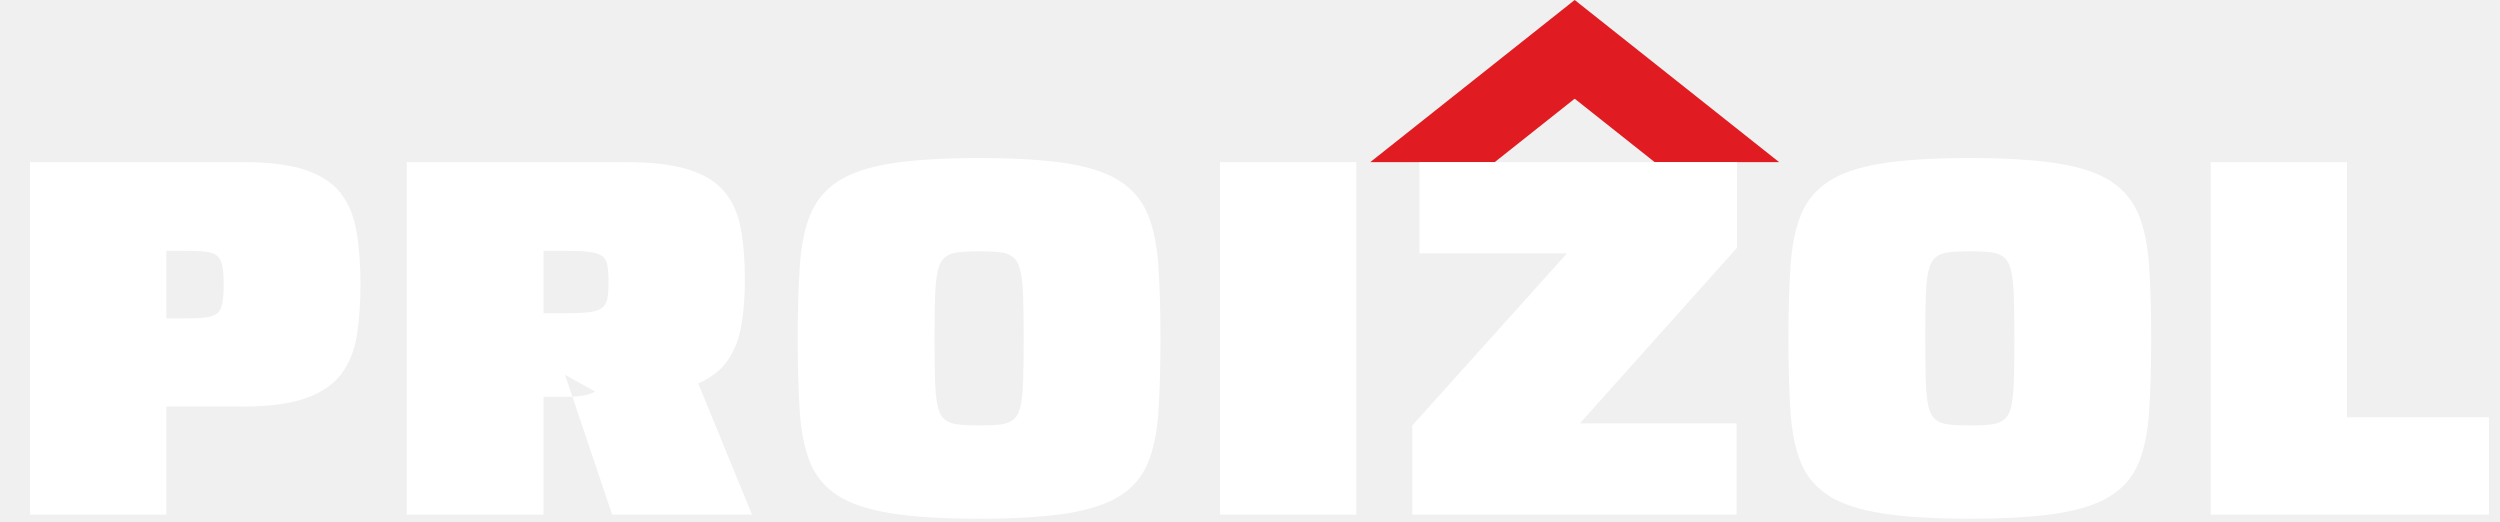
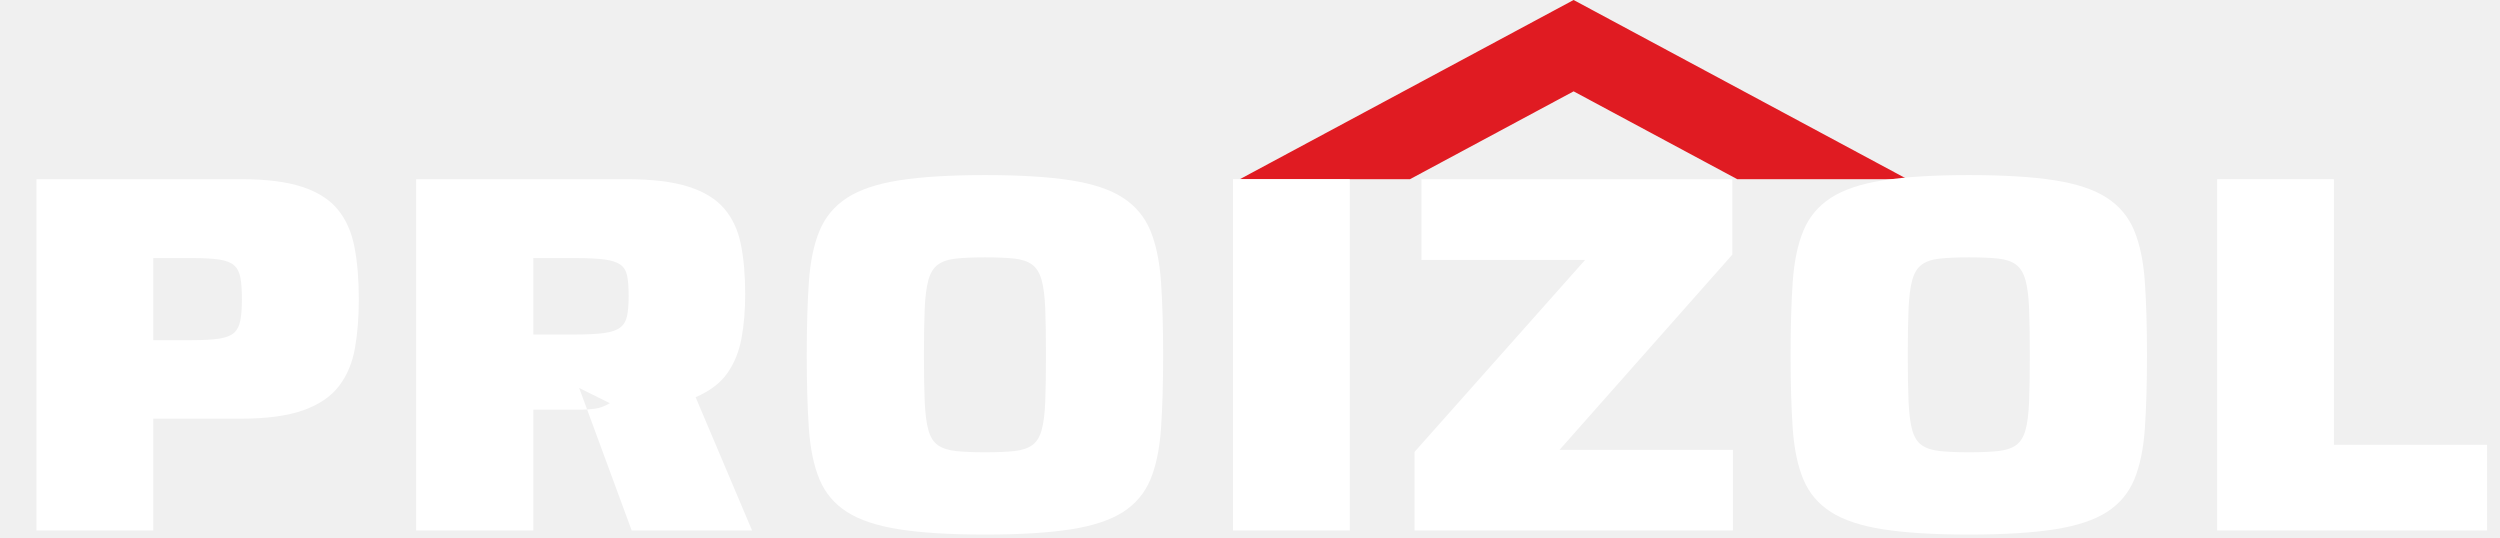
- <svg xmlns="http://www.w3.org/2000/svg" viewBox="-0.00 -0.00 7090.90 1480.00" width="90.00mm" height="18.78mm">
+ <svg xmlns="http://www.w3.org/2000/svg" viewBox="-0.00 -0.00 7115.60 1530.00" width="90.00mm" height="19.35mm">
  <g id="strecha" fill="#E01B22">
-     <path d="M 3886.60,460.00 L 4466.60,0.00 L 5046.60,460.00 L 4693.56,460.00 L 4466.60,280.00 L 4239.65,460.00 Z" />
+     <path d="M 3528.96,510.00 L 4478.96,0.00 L 5428.96,510.00 L 4944.65,510.00 L 4478.96,260.00 L 4013.27,510.00 Z" />
  </g>
-   <g id="napis" fill="#FFFFFF" fill-rule="evenodd" transform="translate(0.00,1460.00)">
+   <g id="napis" fill="#FFFFFF" fill-rule="evenodd" transform="translate(0.00,1510.00)">
    <g transform="scale(1.453488,-1.453488)">
      <g transform="translate(0.00,0)">
-         <path d="M58 0V688H474Q549 688 594.5 673.0Q640 658 663.5 628.5Q687 599 695.0 554.0Q703 509 703 449Q703 394 696.0 350.0Q689 306 666.0 275.0Q643 244 597.0 227.5Q551 211 474 211H324V0ZM324 383H361Q387 383 402.0 385.0Q417 387 424.0 393.5Q431 400 433.5 413.5Q436 427 436 449Q436 472 433.5 485.0Q431 498 424.0 504.5Q417 511 402.0 513.0Q387 515 361 515H324Z" />
+         <path d="M71.208 0V688H471.623Q546.358 688 592.123 672.736Q637.887 657.472 661.783 627.972Q685.679 598.472 694.075 554.396Q702.472 510.321 702.472 452.962Q702.472 400.34 694.943 357.265Q687.415 314.189 663.887 283.189Q640.358 252.189 594.094 235.557Q547.83 218.925 470.83 218.925H299.961V0ZM299.961 372.698H375.529Q409.718 372.698 429.341 375.754Q448.964 378.811 458.209 387.16Q467.455 395.509 470.483 411.519Q473.512 427.528 473.512 452.962Q473.512 479.132 470.615 494.906Q467.719 510.68 458.474 519.029Q449.228 527.378 429.87 530.435Q410.511 533.492 376.586 533.492H299.961Z" />
      </g>
-       <g transform="translate(736.26,0)">
-         <path d="M57 0V688H485Q561 688 607.0 673.5Q653 659 677.0 630.5Q701 602 709.0 559.0Q717 516 717 458Q717 410 710.5 371.0Q704 332 685.0 303.0Q666 274 626 256L731 0H458L366 273L425 240Q410 233 396.0 231.5Q382 230 374 230H324V0ZM324 393H366Q395 393 412.0 395.0Q429 397 437.5 403.0Q446 409 448.5 421.0Q451 433 451 454Q451 475 448.5 487.5Q446 500 437.5 505.5Q429 511 412.0 513.0Q395 515 366 515H324Z" />
+       <g transform="translate(744.26,0)">
+         <path d="M70.472 0V688H481.83Q557.302 688 603.434 673.368Q649.566 658.736 673.83 630.368Q698.094 602 706.49 560.057Q714.887 518.113 714.887 462.755Q714.887 415.812 707.726 376.68Q700.566 337.547 680.113 308.283Q659.66 279.019 617.811 261.019L728.358 0H492.606L389.775 279.076L449.832 249.246Q434.567 240.132 420.039 238.368Q405.511 236.604 395.397 236.604H299.961V0ZM299.961 383.754H381.322Q417.718 383.754 438.813 386.679Q459.907 389.603 470.257 397.585Q480.606 405.566 483.634 420.472Q486.662 435.377 486.662 459.812Q486.662 483.717 483.766 498.463Q480.87 513.208 470.521 520.557Q460.172 527.907 439.341 530.699Q418.511 533.492 382.378 533.492H299.961Z" />
      </g>
-       <g transform="translate(1507.51,0)">
-         <path d="M403 -8Q298 -8 231.5 2.5Q165 13 127.5 37.0Q90 61 73.5 101.0Q57 141 53.0 201.0Q49 261 49 343Q49 425 53.0 485.0Q57 545 73.5 585.5Q90 626 127.5 650.5Q165 675 231.5 685.5Q298 696 403 696Q508 696 574.5 685.5Q641 675 678.5 650.5Q716 626 732.5 585.5Q749 545 753.0 485.0Q757 425 757 343Q757 261 753.0 201.0Q749 141 732.5 101.0Q716 61 678.5 37.0Q641 13 574.5 2.5Q508 -8 403 -8ZM403 174Q429 174 445.0 176.0Q461 178 470.5 186.0Q480 194 484.0 212.0Q488 230 489.0 262.0Q490 294 490 343Q490 393 489.0 424.5Q488 456 484.0 474.5Q480 493 470.5 501.5Q461 510 445.0 512.0Q429 514 403 514Q378 514 361.5 512.0Q345 510 335.5 501.5Q326 493 322.0 474.5Q318 456 317.0 424.5Q316 393 316 343Q316 294 317.0 262.0Q318 230 322.0 212.0Q326 194 335.5 186.0Q345 178 361.5 176.0Q378 174 403 174Z" />
+       <g transform="translate(1522.51,0)">
+         <path d="M406.369 -8Q303.812 -8 238.5 2.236Q173.189 12.472 136.085 36.208Q98.982 59.943 82.217 99.943Q65.453 139.943 61.321 200.208Q57.189 260.472 57.189 343.264Q57.189 426.057 61.321 486.321Q65.453 546.585 82.217 586.953Q98.982 627.321 136.085 651.425Q173.189 675.528 238.558 685.764Q303.926 696 406.434 696Q508.942 696 574.311 685.764Q639.679 675.528 676.651 651.425Q713.623 627.321 730.255 586.953Q746.887 546.585 751.019 486.321Q755.151 426.057 755.151 343.264Q755.151 260.472 751.019 200.208Q746.887 139.943 730.255 99.943Q713.623 59.943 676.676 36.208Q639.729 12.472 574.328 2.236Q508.927 -8 406.369 -8ZM406.434 153.131Q441.757 153.131 463.794 155.527Q485.832 157.923 498.634 167.01Q511.436 176.096 517.153 196.444Q522.87 216.792 524.266 252.49Q525.662 288.188 525.662 343.264Q525.662 399.076 524.266 434.406Q522.87 469.737 517.153 490.452Q511.436 511.168 498.634 520.622Q485.832 530.077 463.757 532.473Q441.682 534.869 406.303 534.869Q371.924 534.869 349.48 532.473Q327.037 530.077 314.103 520.652Q301.168 511.227 295.451 490.482Q289.734 469.737 288.206 434.406Q286.678 399.076 286.678 343.264Q286.678 288.188 288.206 252.49Q289.734 216.792 295.451 196.414Q301.168 176.037 314.103 166.98Q327.037 157.923 349.517 155.527Q371.998 153.131 406.434 153.131Z" />
      </g>
-       <g transform="translate(2322.77,0)">
-         <path d="M58 0V688H324V0Z" />
+       <g transform="translate(2343.77,0)">
+         <path d="M70.68 0V688H299.433V0Z" />
      </g>
-       <g transform="translate(2713.02,0)">
-         <path d="M43 0V174L345 510H57V688H677V521L370 178H676V0Z" />
+       <g transform="translate(2722.02,0)">
+         <path d="M48.019 0V153.923L381.983 529.812H61.491V688H670.396V540.284L331.96 157.923H671.509V0Z" />
      </g>
-       <g transform="translate(3441.28,0)">
-         <path d="M403 -8Q298 -8 231.5 2.5Q165 13 127.5 37.0Q90 61 73.5 101.0Q57 141 53.0 201.0Q49 261 49 343Q49 425 53.0 485.0Q57 545 73.5 585.5Q90 626 127.5 650.5Q165 675 231.5 685.5Q298 696 403 696Q508 696 574.5 685.5Q641 675 678.5 650.5Q716 626 732.5 585.5Q749 545 753.0 485.0Q757 425 757 343Q757 261 753.0 201.0Q749 141 732.5 101.0Q716 61 678.5 37.0Q641 13 574.5 2.5Q508 -8 403 -8ZM403 174Q429 174 445.0 176.0Q461 178 470.5 186.0Q480 194 484.0 212.0Q488 230 489.0 262.0Q490 294 490 343Q490 393 489.0 424.5Q488 456 484.0 474.5Q480 493 470.5 501.5Q461 510 445.0 512.0Q429 514 403 514Q378 514 361.5 512.0Q345 510 335.5 501.5Q326 493 322.0 474.5Q318 456 317.0 424.5Q316 393 316 343Q316 294 317.0 262.0Q318 230 322.0 212.0Q326 194 335.5 186.0Q345 178 361.5 176.0Q378 174 403 174Z" />
+       <g transform="translate(3449.28,0)">
+         <path d="M406.369 -8Q303.812 -8 238.5 2.236Q173.189 12.472 136.085 36.208Q98.982 59.943 82.217 99.943Q65.453 139.943 61.321 200.208Q57.189 260.472 57.189 343.264Q57.189 426.057 61.321 486.321Q65.453 546.585 82.217 586.953Q98.982 627.321 136.085 651.425Q173.189 675.528 238.558 685.764Q303.926 696 406.434 696Q508.942 696 574.311 685.764Q639.679 675.528 676.651 651.425Q713.623 627.321 730.255 586.953Q746.887 546.585 751.019 486.321Q755.151 426.057 755.151 343.264Q755.151 260.472 751.019 200.208Q746.887 139.943 730.255 99.943Q713.623 59.943 676.676 36.208Q639.729 12.472 574.328 2.236Q508.927 -8 406.369 -8ZM406.434 153.131Q441.757 153.131 463.794 155.527Q485.832 157.923 498.634 167.01Q511.436 176.096 517.153 196.444Q522.87 216.792 524.266 252.49Q525.662 288.188 525.662 343.264Q525.662 399.076 524.266 434.406Q522.87 469.737 517.153 490.452Q511.436 511.168 498.634 520.622Q485.832 530.077 463.757 532.473Q441.682 534.869 406.303 534.869Q371.924 534.869 349.48 532.473Q327.037 530.077 314.103 520.652Q301.168 511.227 295.451 490.482Q289.734 469.737 288.206 434.406Q286.678 399.076 286.678 343.264Q286.678 288.188 288.206 252.49Q289.734 216.792 295.451 196.414Q301.168 176.037 314.103 166.98Q327.037 157.923 349.517 155.527Q371.998 153.131 406.434 153.131Z" />
      </g>
-       <g transform="translate(4256.54,0)">
-         <path d="M58 0V688H324V190H601V0Z" />
+       <g transform="translate(4270.54,0)">
+         <path d="M71.208 0V688H299.961V167.81H599.943V0Z" />
      </g>
    </g>
  </g>
  <clipPath id="clip-z">
-     <g transform="translate(3943.35,1460.00)">
+     <g transform="translate(3956.43,1510.00)">
      <g transform="scale(1.453488,-1.453488)">
        <g transform="translate(0.00,0)">
-           <path d="M43 0V174L345 510H57V688H677V521L370 178H676V0Z" />
+           <path d="M48.019 0V153.923L381.983 529.812H61.491V688H670.396V540.284L331.96 157.923H671.509V0Z" />
        </g>
      </g>
    </g>
  </clipPath>
-   <rect id="z-diagonala" clip-path="url(#clip-z)" x="3420.09" y="695.00" width="2093.02" height="530.00" fill="#E01B22" />
+   <rect id="z-diagonala" clip-path="url(#clip-z)" x="3433.90" y="745.00" width="2090.12" height="530.00" fill="#E01B22" />
</svg>
